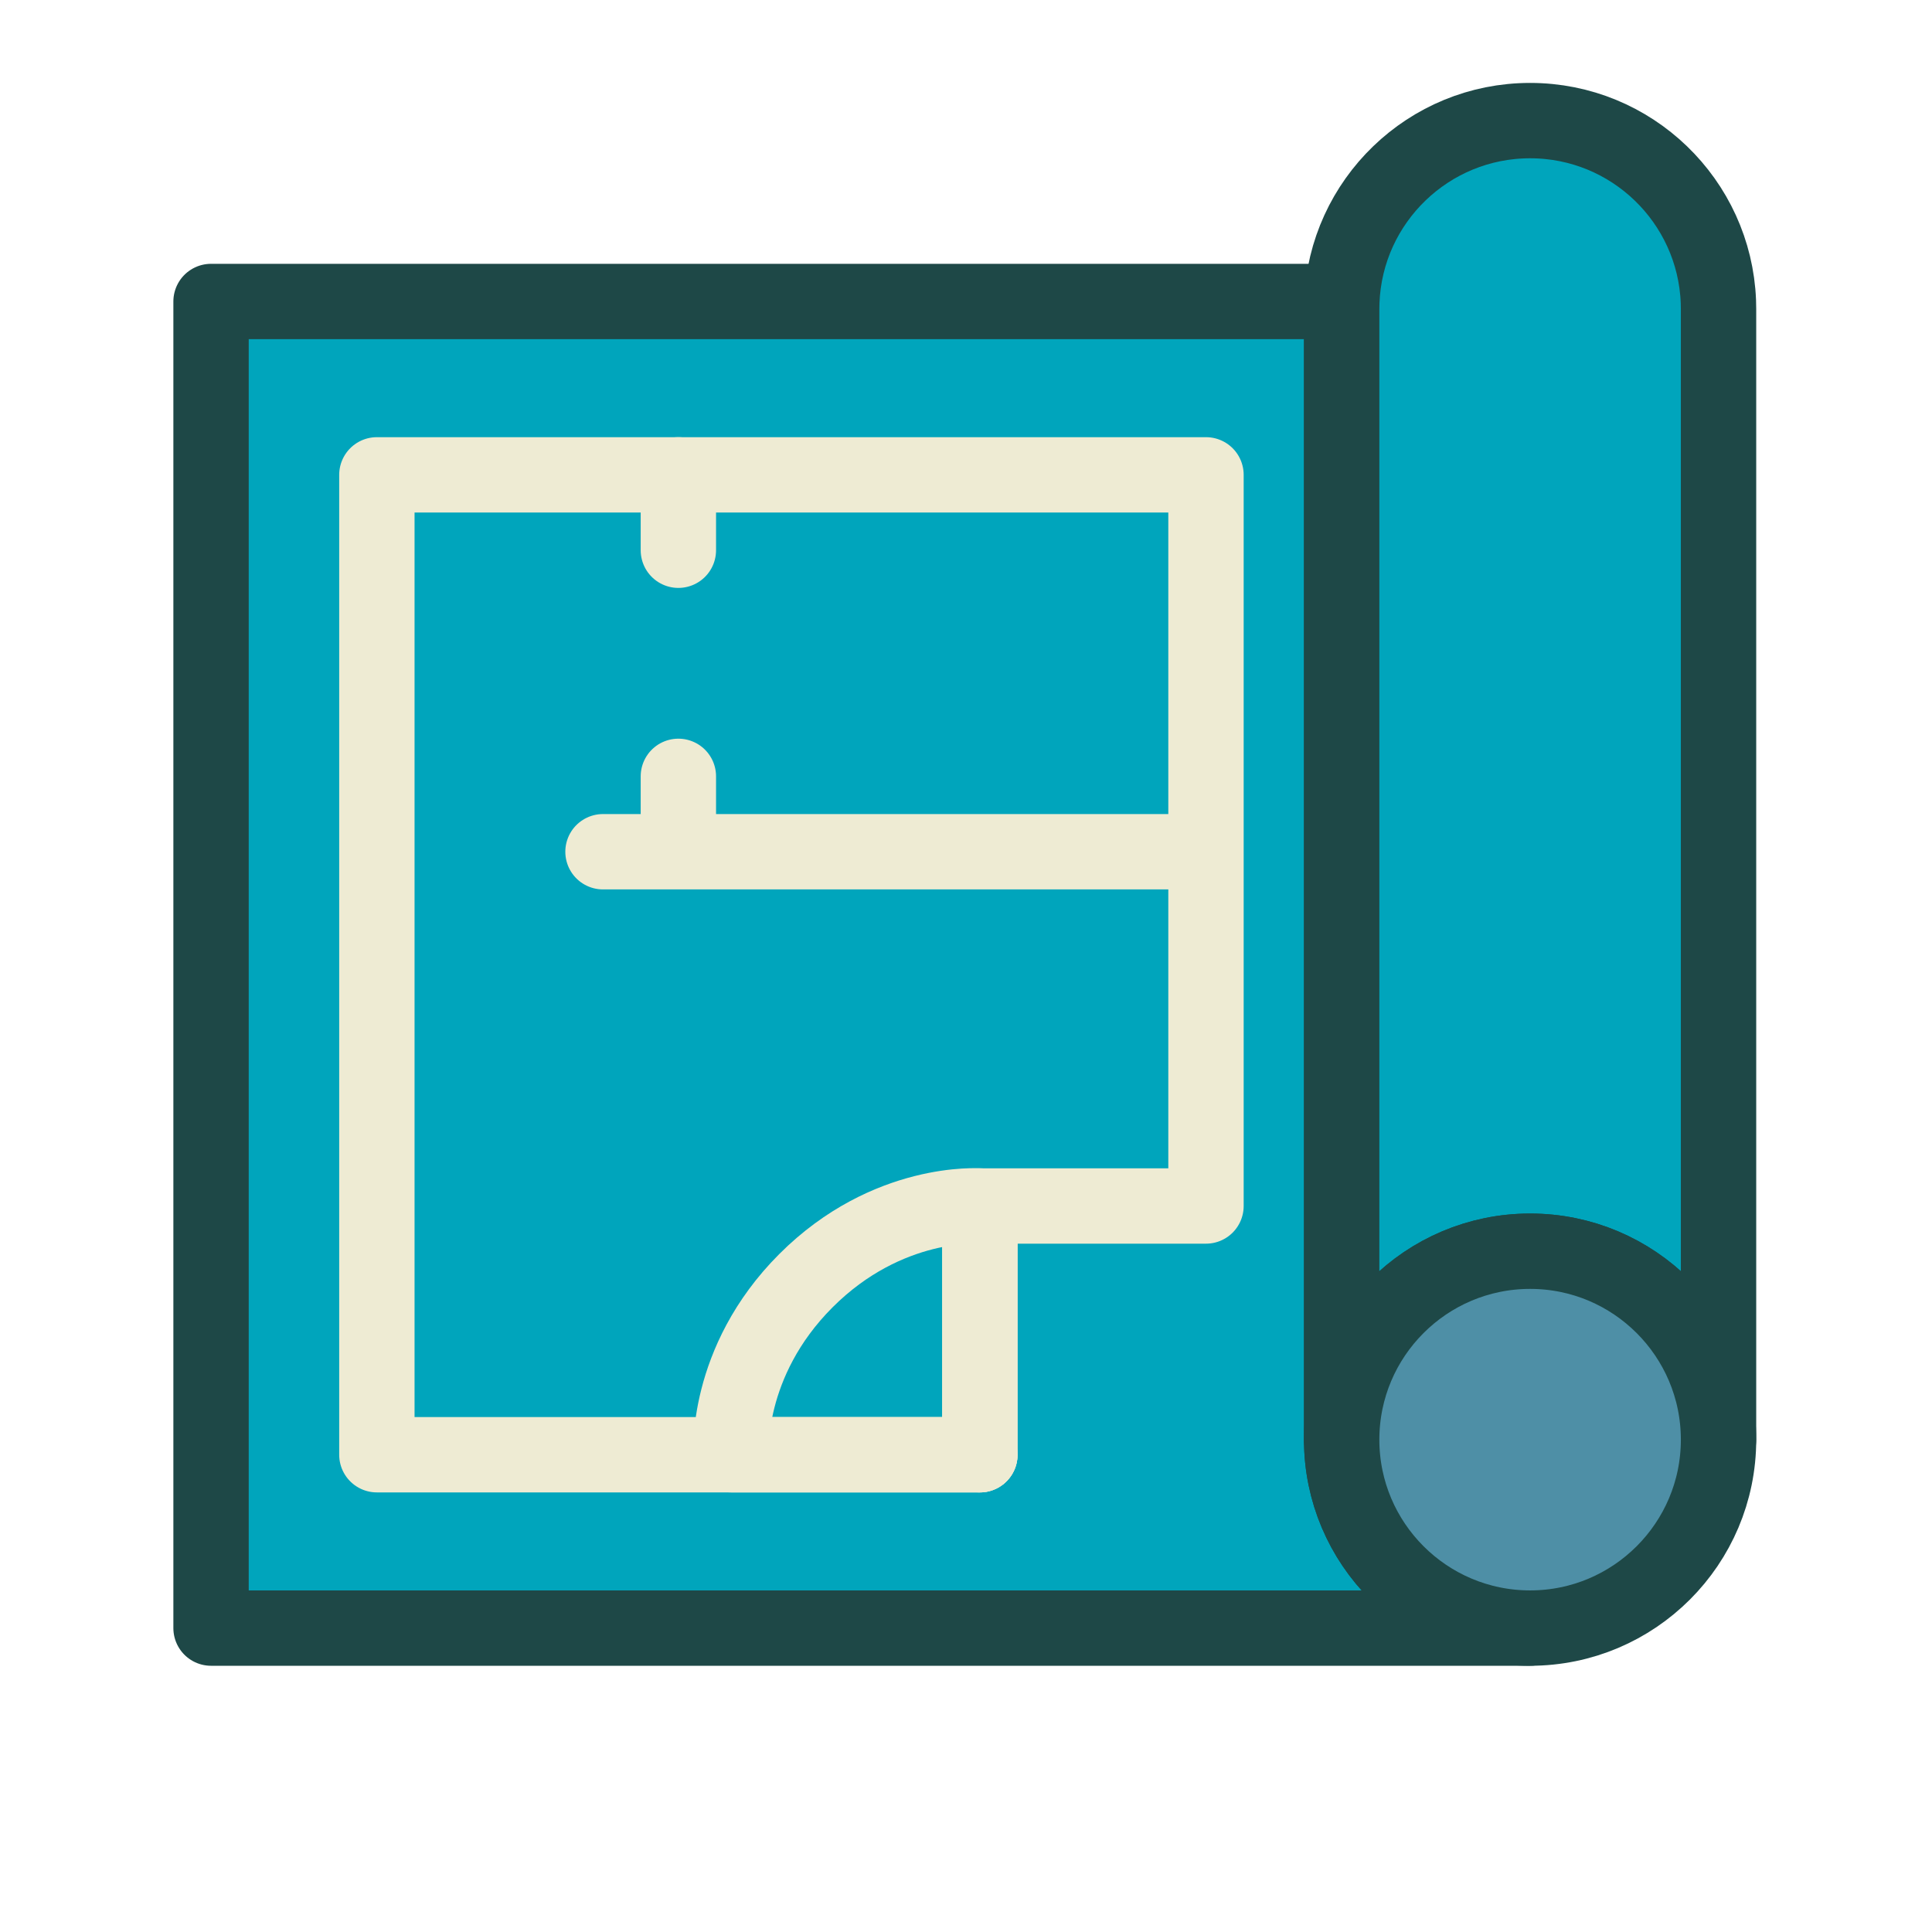
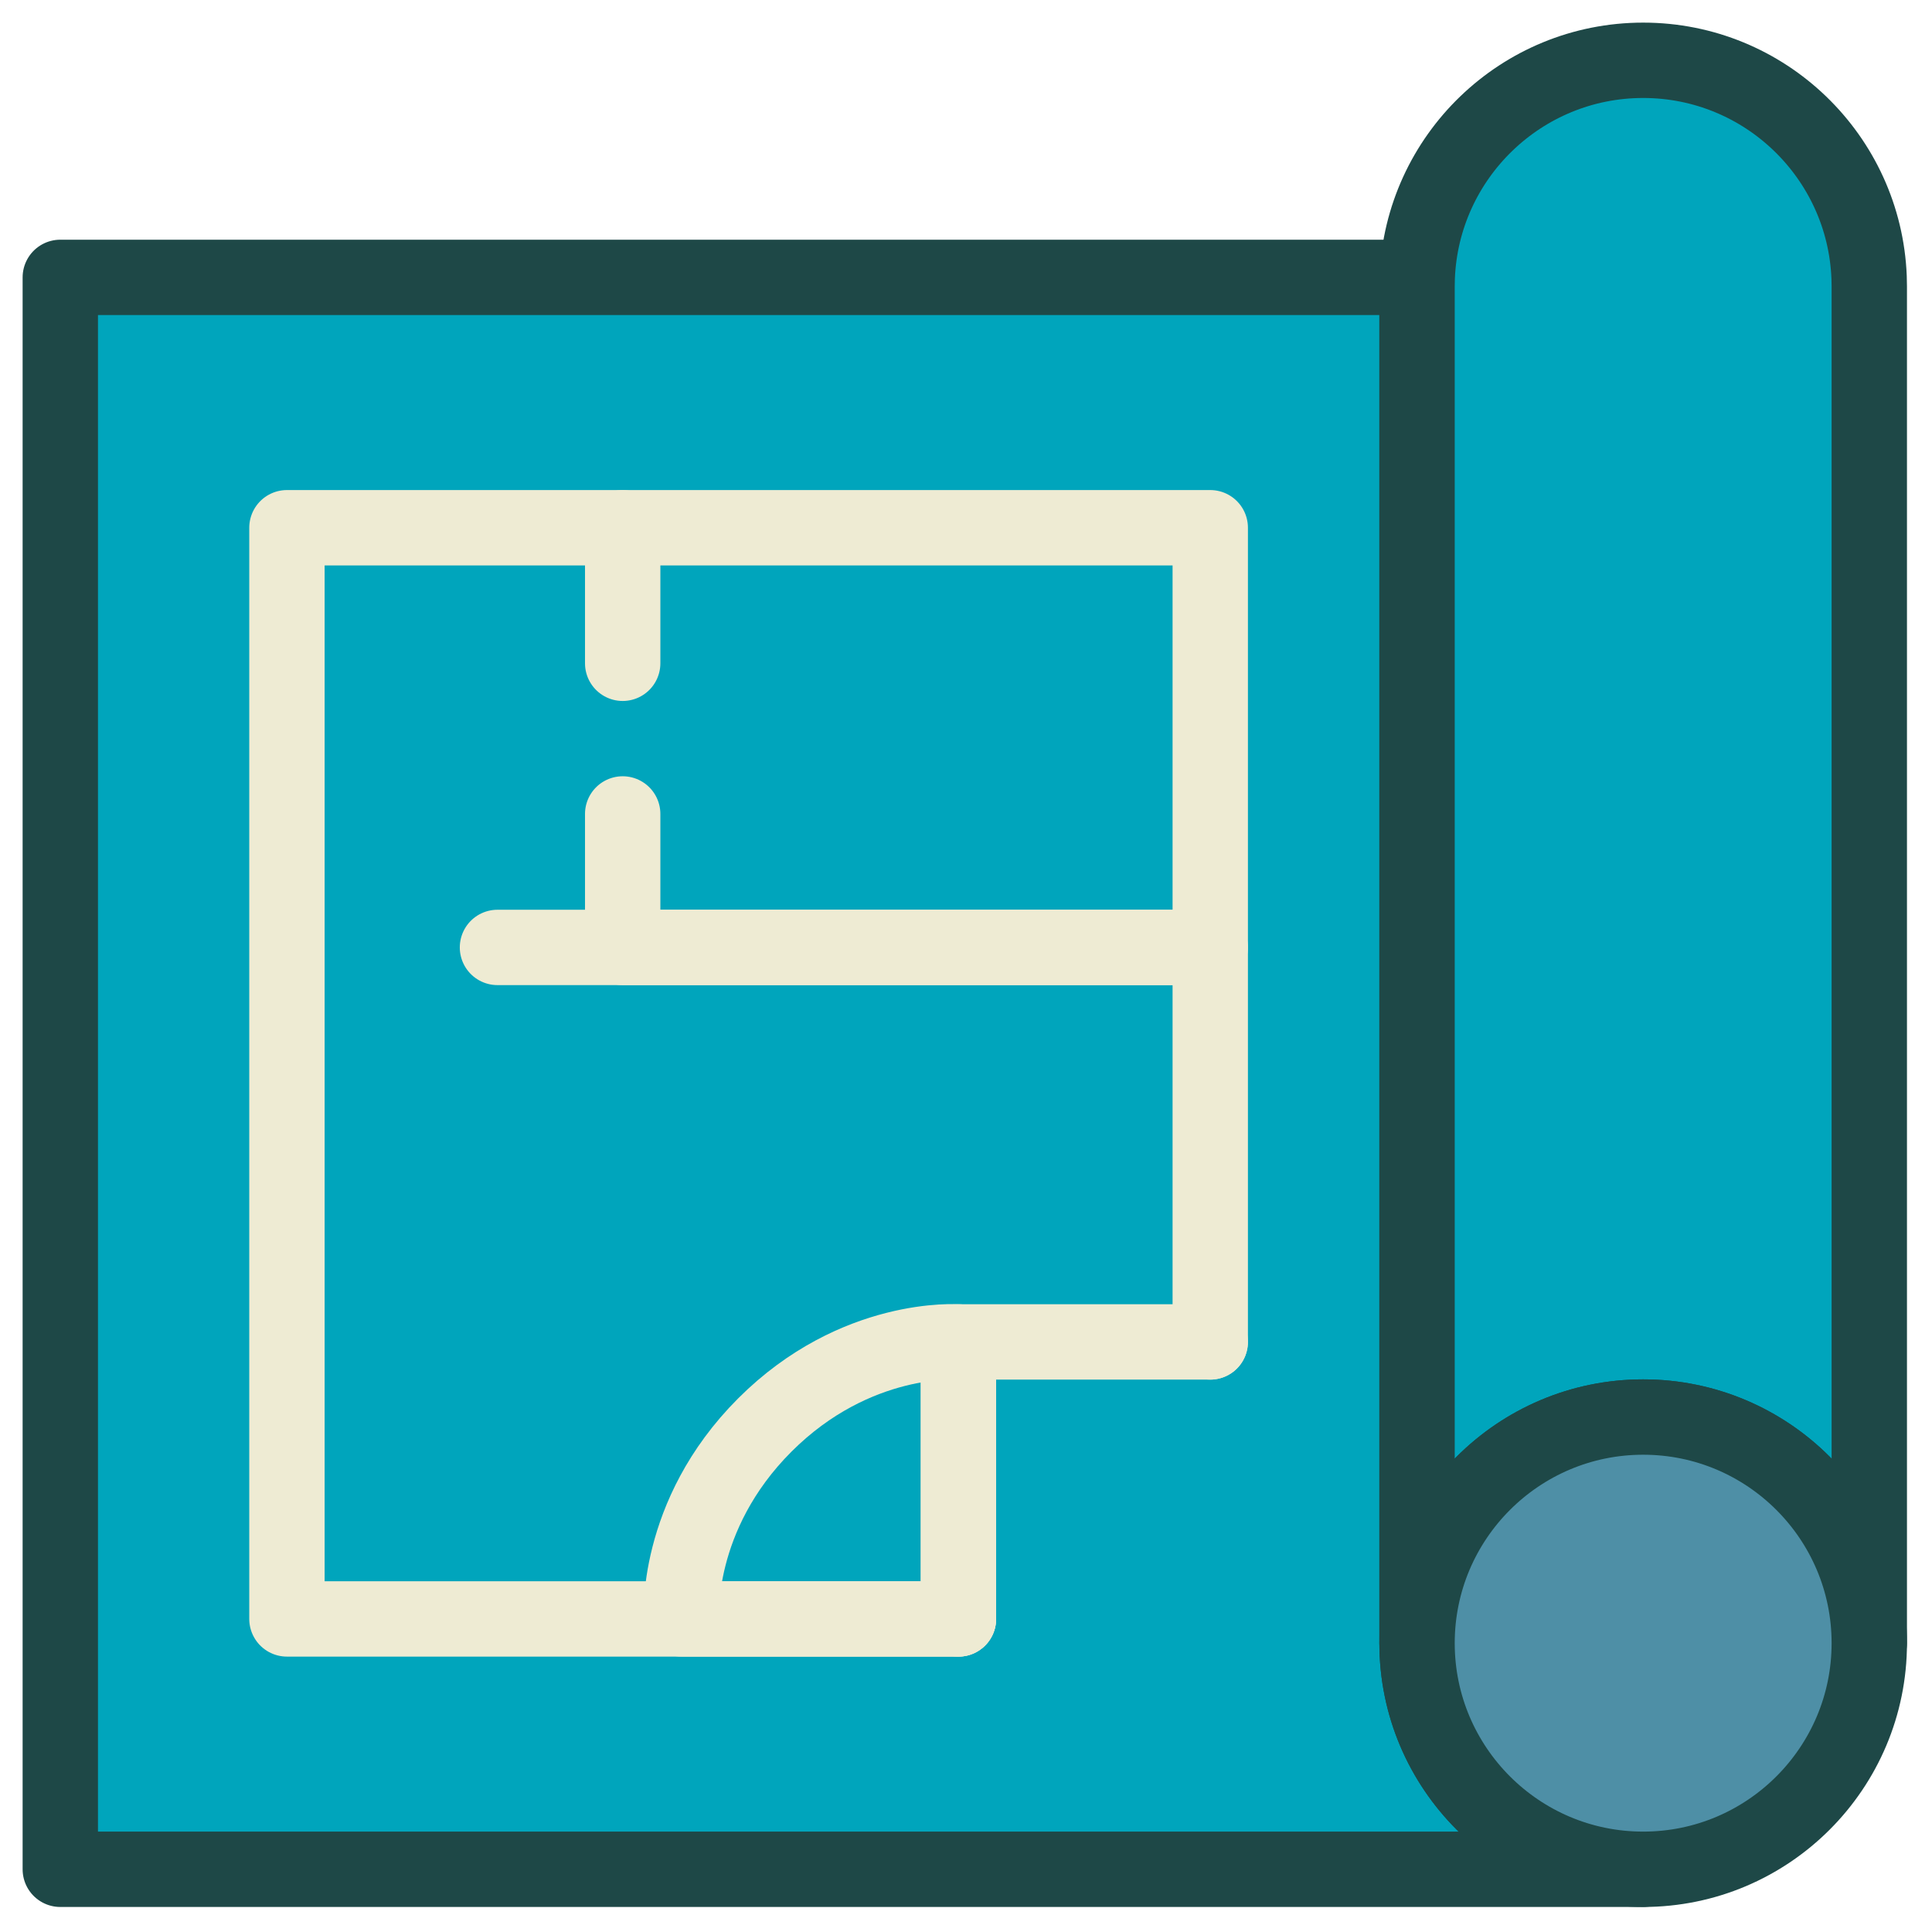
- <svg xmlns="http://www.w3.org/2000/svg" viewBox="0 0 534 534" xml:space="preserve" style="fill-rule:evenodd;clip-rule:evenodd;stroke-linecap:round;stroke-linejoin:round;stroke-miterlimit:1">
-   <path style="fill:none" d="M0 0h533.333v533.333H0z" />
-   <path d="M422.917 450H58.333V83.333h312.5v314.584c0 28.745 23.338 52.083 52.084 52.083Z" style="fill:#00a5bc;stroke:#1e4847;stroke-width:20.83px" />
-   <path d="M187.5 152.083V131.25h145.833v104.167H187.5v-20.834M166.667 235.417h166.666v97.916M333.333 333.333h-62.5v68.75" style="fill:none;stroke:#eeebd3;stroke-width:20.83px" />
-   <path d="M270.833 402.083H104.167V131.25H187.5" style="fill:none;stroke:#eeebd3;stroke-width:20.83px" />
-   <path d="M270.833 333.333v68.75h-68.75s-1.886-25.549 20.69-48.125c22.575-22.575 48.06-20.625 48.06-20.625Z" style="fill:none;stroke:#eeebd3;stroke-width:20.83px" />
-   <path d="M370.833 85.417c0-.698.014-1.393.041-2.084 1.095-27.781 23.995-50 52.043-50s50.947 22.219 52.042 50c.027.691.041 1.386.041 2.084v312.5c0-28.746-23.338-52.084-52.083-52.084-28.746 0-52.084 23.338-52.084 52.084v-312.5Z" style="fill:#00a5bc;stroke:#1e4847;stroke-width:20.83px" />
-   <path d="M370.833 397.917c0-28.746 23.338-52.084 52.084-52.084 28.745 0 52.083 23.338 52.083 52.084C475 426.662 451.662 450 422.917 450c-28.746 0-52.084-23.338-52.084-52.083Z" style="fill:#4e8fa6;stroke:#1e4847;stroke-width:20.83px" />
+ <svg xmlns="http://www.w3.org/2000/svg" width="100%" height="100%" viewBox="0 0 534 534" version="1.1" xml:space="preserve" style="fill-rule:evenodd;clip-rule:evenodd;stroke-linecap:round;stroke-linejoin:round;stroke-miterlimit:1;">
+   <rect id="blueprint" x="0" y="-0" width="533.333" height="533.333" style="fill:none;" />
+   <path d="M454.167,516.667l-437.5,-0l-0,-440l375,-0l-0,377.5c-0,34.494 28.005,62.5 62.5,62.5Z" style="fill:#00a5bc;stroke:#1e4847;stroke-width:20.83px;" />
+   <g>
+     <path d="M172.109,183.333l0,-37.468l162.402,0l-0,116.001l-162.402,0l0,-36.894" style="fill:none;stroke:#eeebd3;stroke-width:20.83px;" />
+     <path d="M137.5,261.866l197.011,0l-0,109.041" style="fill:none;stroke:#eeebd3;stroke-width:20.83px;" />
+     <path d="M334.511,370.907l-69.601,0l0,76.561" style="fill:none;stroke:#eeebd3;stroke-width:20.83px;" />
+     <path d="M264.91,447.468l-185.601,-0l-0,-301.603l92.8,0" style="fill:none;stroke:#eeebd3;stroke-width:20.83px;" />
+     <path d="M264.91,370.907l0,76.561l-76.56,-0c-0,-0 -2.101,-28.452 23.039,-53.593c25.141,-25.14 53.521,-22.968 53.521,-22.968Z" style="fill:none;stroke:#eeebd3;stroke-width:20.83px;" />
+   </g>
+   <path d="M391.667,79.167c-0,-0.838 0.016,-1.671 0.049,-2.5c1.314,-33.338 28.793,-60 62.451,-60c33.657,-0 61.136,26.662 62.45,60c0.033,0.829 0.05,1.662 0.05,2.5l-0,375c-0,-34.495 -28.006,-62.5 -62.5,-62.5c-34.495,-0 -62.5,28.005 -62.5,62.5l-0,-375Z" style="fill:#00a5bc;stroke:#1e4847;stroke-width:20.83px;" />
+   <path d="M391.667,454.167c-0,-34.495 28.005,-62.5 62.5,-62.5c34.494,-0 62.5,28.005 62.5,62.5c-0,34.494 -28.006,62.5 -62.5,62.5c-34.495,-0 -62.5,-28.006 -62.5,-62.5Z" style="fill:#4e8fa6;stroke:#1e4847;stroke-width:20.83px;" />
</svg>
